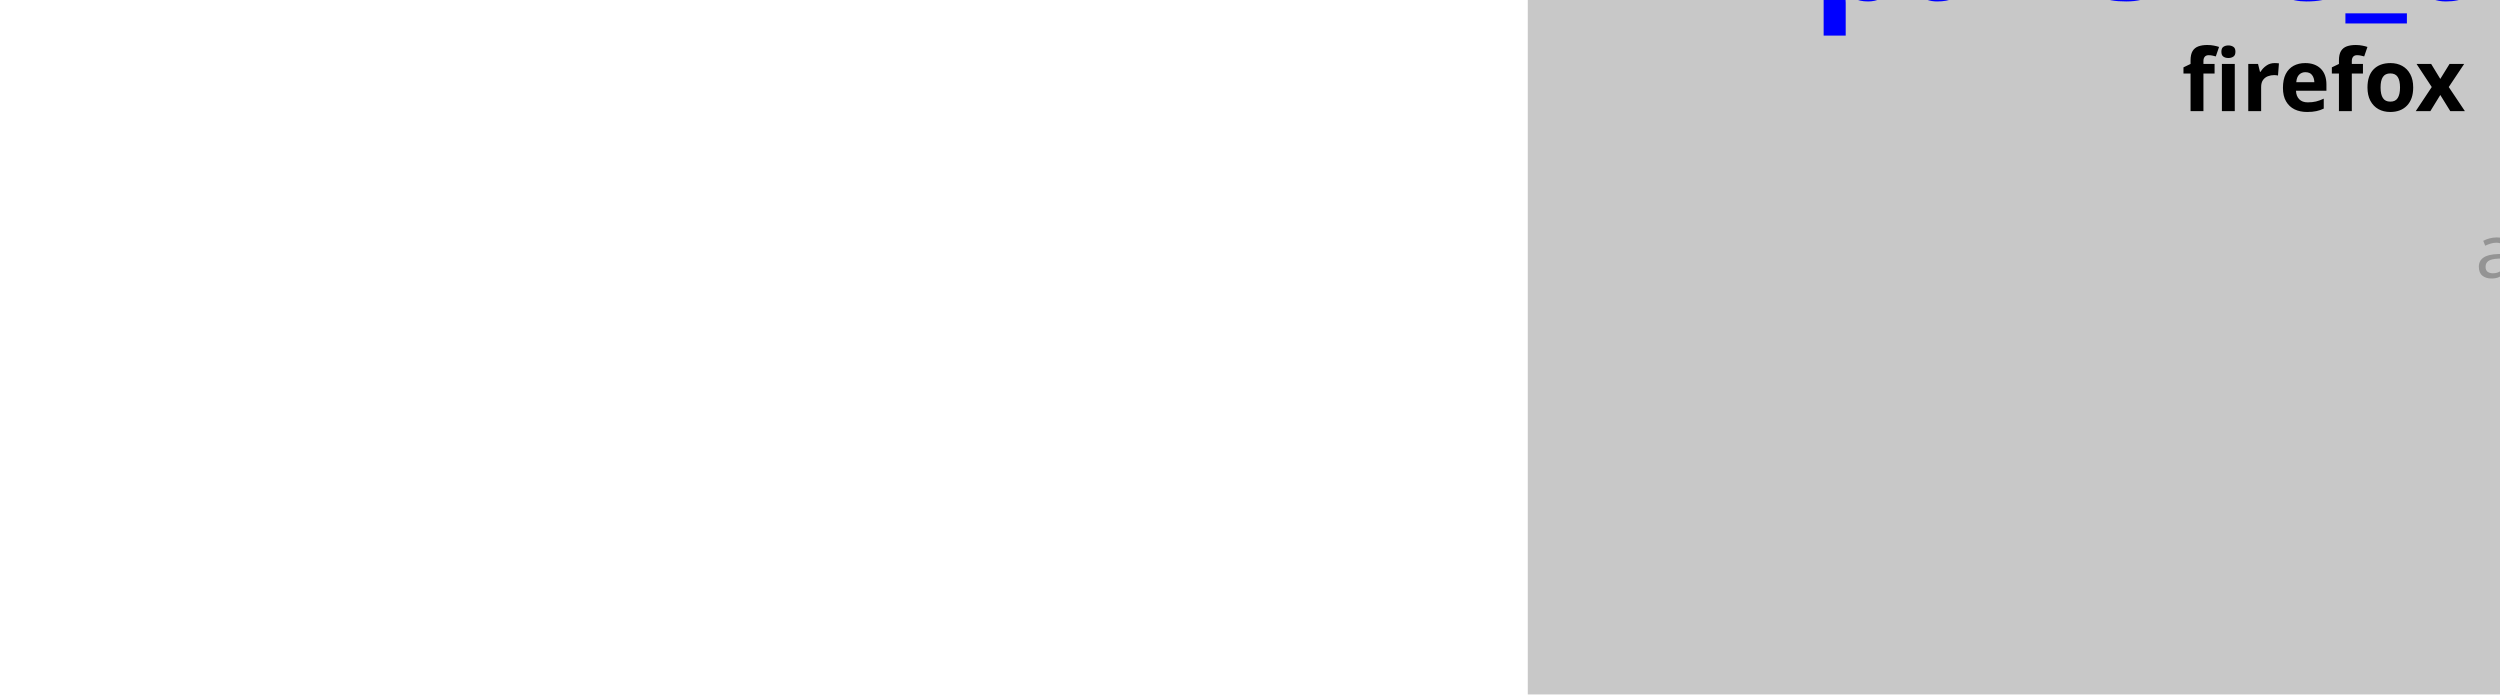
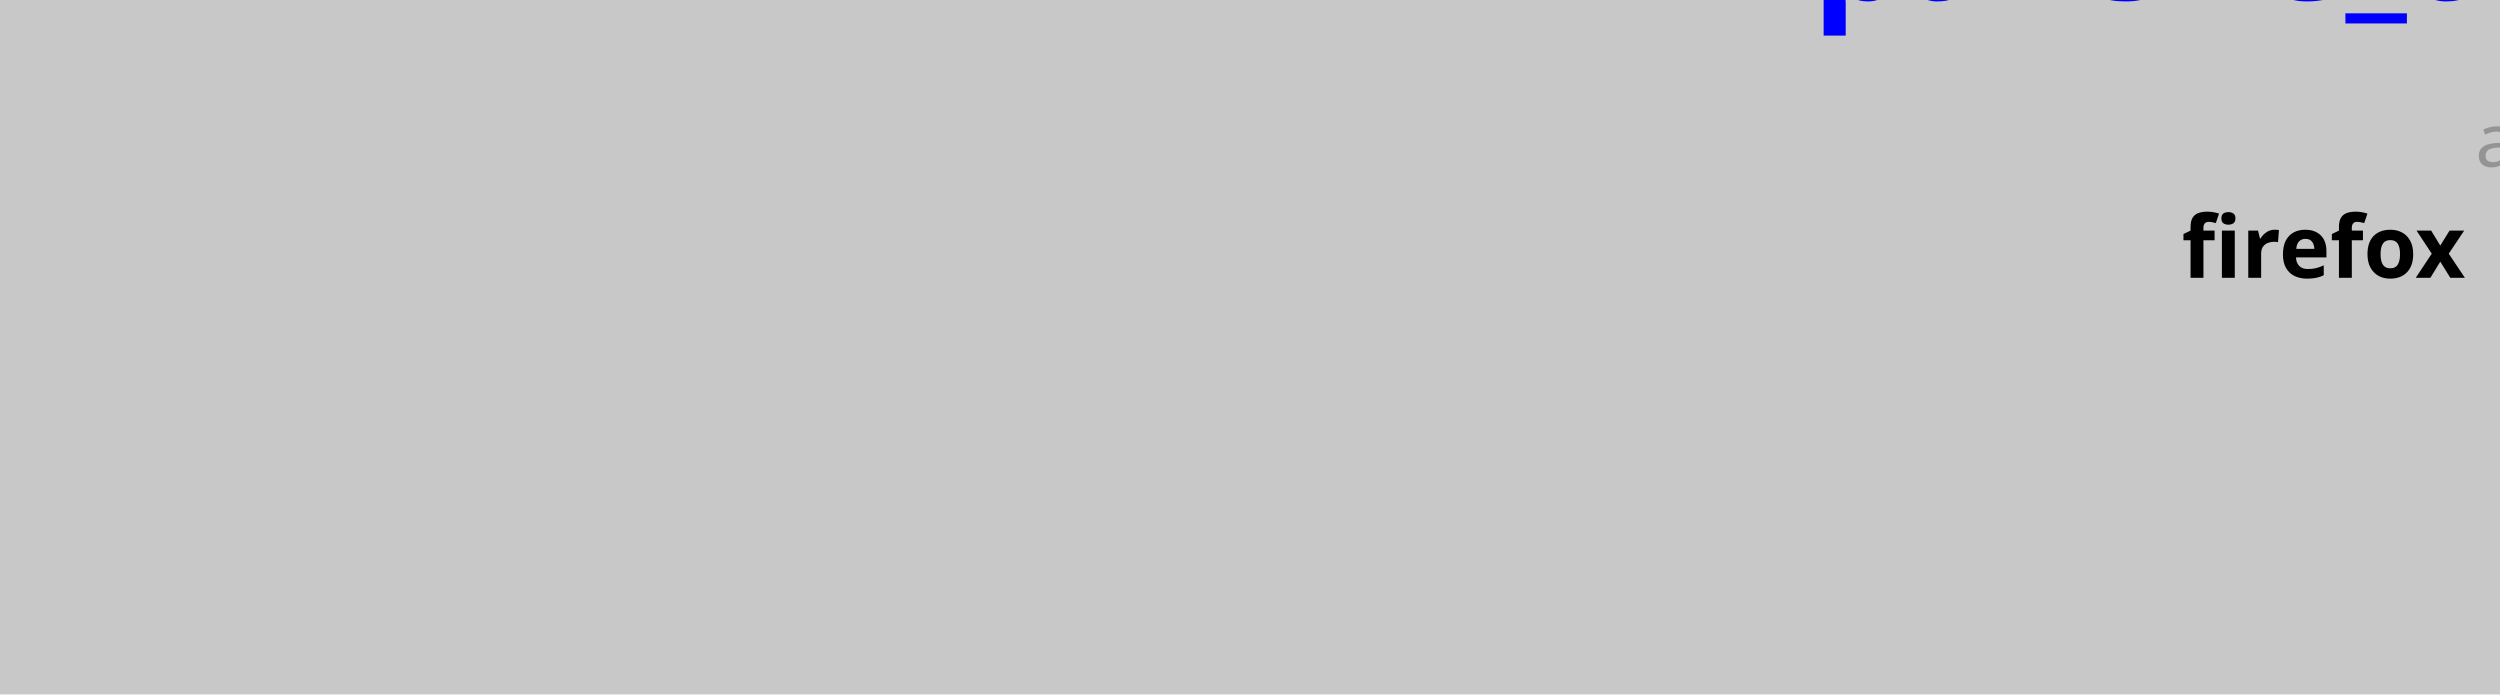
<svg xmlns="http://www.w3.org/2000/svg" version="1.1" id="svg2" xml:space="preserve" x="0px" y="0px" width="540px" height="150px" viewBox="0 0 540 150" enable-background="new 0 0 540 150">
  <g id="metadata">
-     <rect x="330" y="0" width="540" height="150" style="fill:rgb(200,200,200); fill-opacity:1; stroke:rgb(200,200,200); stroke-opacity:0; stroke-width:0.5" />
+     <rect x="0" y="0" width="540" height="150" style="fill:rgb(200,200,200); fill-opacity:1; stroke:rgb(200,200,200); stroke-opacity:0; stroke-width:0.5" />
    <a href="https://panske-tricka.heureka.sk/">
      <text x="600" y="0" font-family="Atkinson Hyperlegible" font-size="24pt" text-anchor="middle" text-align="center" font-weight="600" font-style="normal" style="fill:rgb(0,0,255); fill-opacity:1; stroke:rgb(255,255,255); stroke-opacity:0; stroke-width:0.5">panske_tricka_heureka_sk</text>
    </a>
-     <text x="667.5" y="24" font-family="Atkinson Hyperlegible" font-size="14pt" text-anchor="start" text-align="left" font-weight="600" font-style="normal" style="fill:rgb(255,255,255); fill-opacity:1; stroke:rgb(0,0,0); stroke-opacity:0; stroke-width:0.5">chrome</text>
-     <text x="532.5" y="24" font-family="Atkinson Hyperlegible" font-size="14pt" text-anchor="end" text-align="right" font-weight="600" font-style="normal" style="fill:rgb(0,0,0); fill-opacity:1; stroke:rgb(0,0,0); stroke-opacity:0; stroke-width:0.5">firefox</text>
-     <text x="600" y="48" font-family="Atkinson Hyperlegible" font-size="12pt" text-anchor="middle" text-align="center" font-weight="500" font-style="normal" style="fill:rgb(148,148,148); fill-opacity:1; stroke:rgb(255,255,255); stroke-opacity:0; stroke-width:0.5">2025-07-02</text>
-     <text x="605" y="60" font-family="Atkinson Hyperlegible" font-size="12pt" text-anchor="middle" text-align="center" font-weight="500" font-style="normal" style="fill:rgb(148,148,148); fill-opacity:1; stroke:rgb(255,255,255); stroke-opacity:0; stroke-width:0.5">android-15-ptablet</text>
+     <text x="600" y="36" font-family="Atkinson Hyperlegible" font-size="12pt" text-anchor="middle" text-align="center" font-weight="500" font-style="normal" style="fill:rgb(148,148,148); fill-opacity:1; stroke:rgb(255,255,255); stroke-opacity:0; stroke-width:0.5">2025-07-02</text>
+     <text x="605" y="36" font-family="Atkinson Hyperlegible" font-size="12pt" text-anchor="middle" text-align="center" font-weight="500" font-style="normal" style="fill:rgb(148,148,148); fill-opacity:1; stroke:rgb(255,255,255); stroke-opacity:0; stroke-width:0.5">android-15-ptablet</text>
+     <text x="667.5" y="60" font-family="Atkinson Hyperlegible" font-size="14pt" text-anchor="start" text-align="left" font-weight="600" font-style="normal" style="fill:rgb(255,255,255); fill-opacity:1; stroke:rgb(0,0,0); stroke-opacity:0; stroke-width:0.5">chrome</text>
+     <text x="532.5" y="60" font-family="Atkinson Hyperlegible" font-size="14pt" text-anchor="end" text-align="right" font-weight="600" font-style="normal" style="fill:rgb(0,0,0); fill-opacity:1; stroke:rgb(0,0,0); stroke-opacity:0; stroke-width:0.5">firefox</text>
  </g>
</svg>
